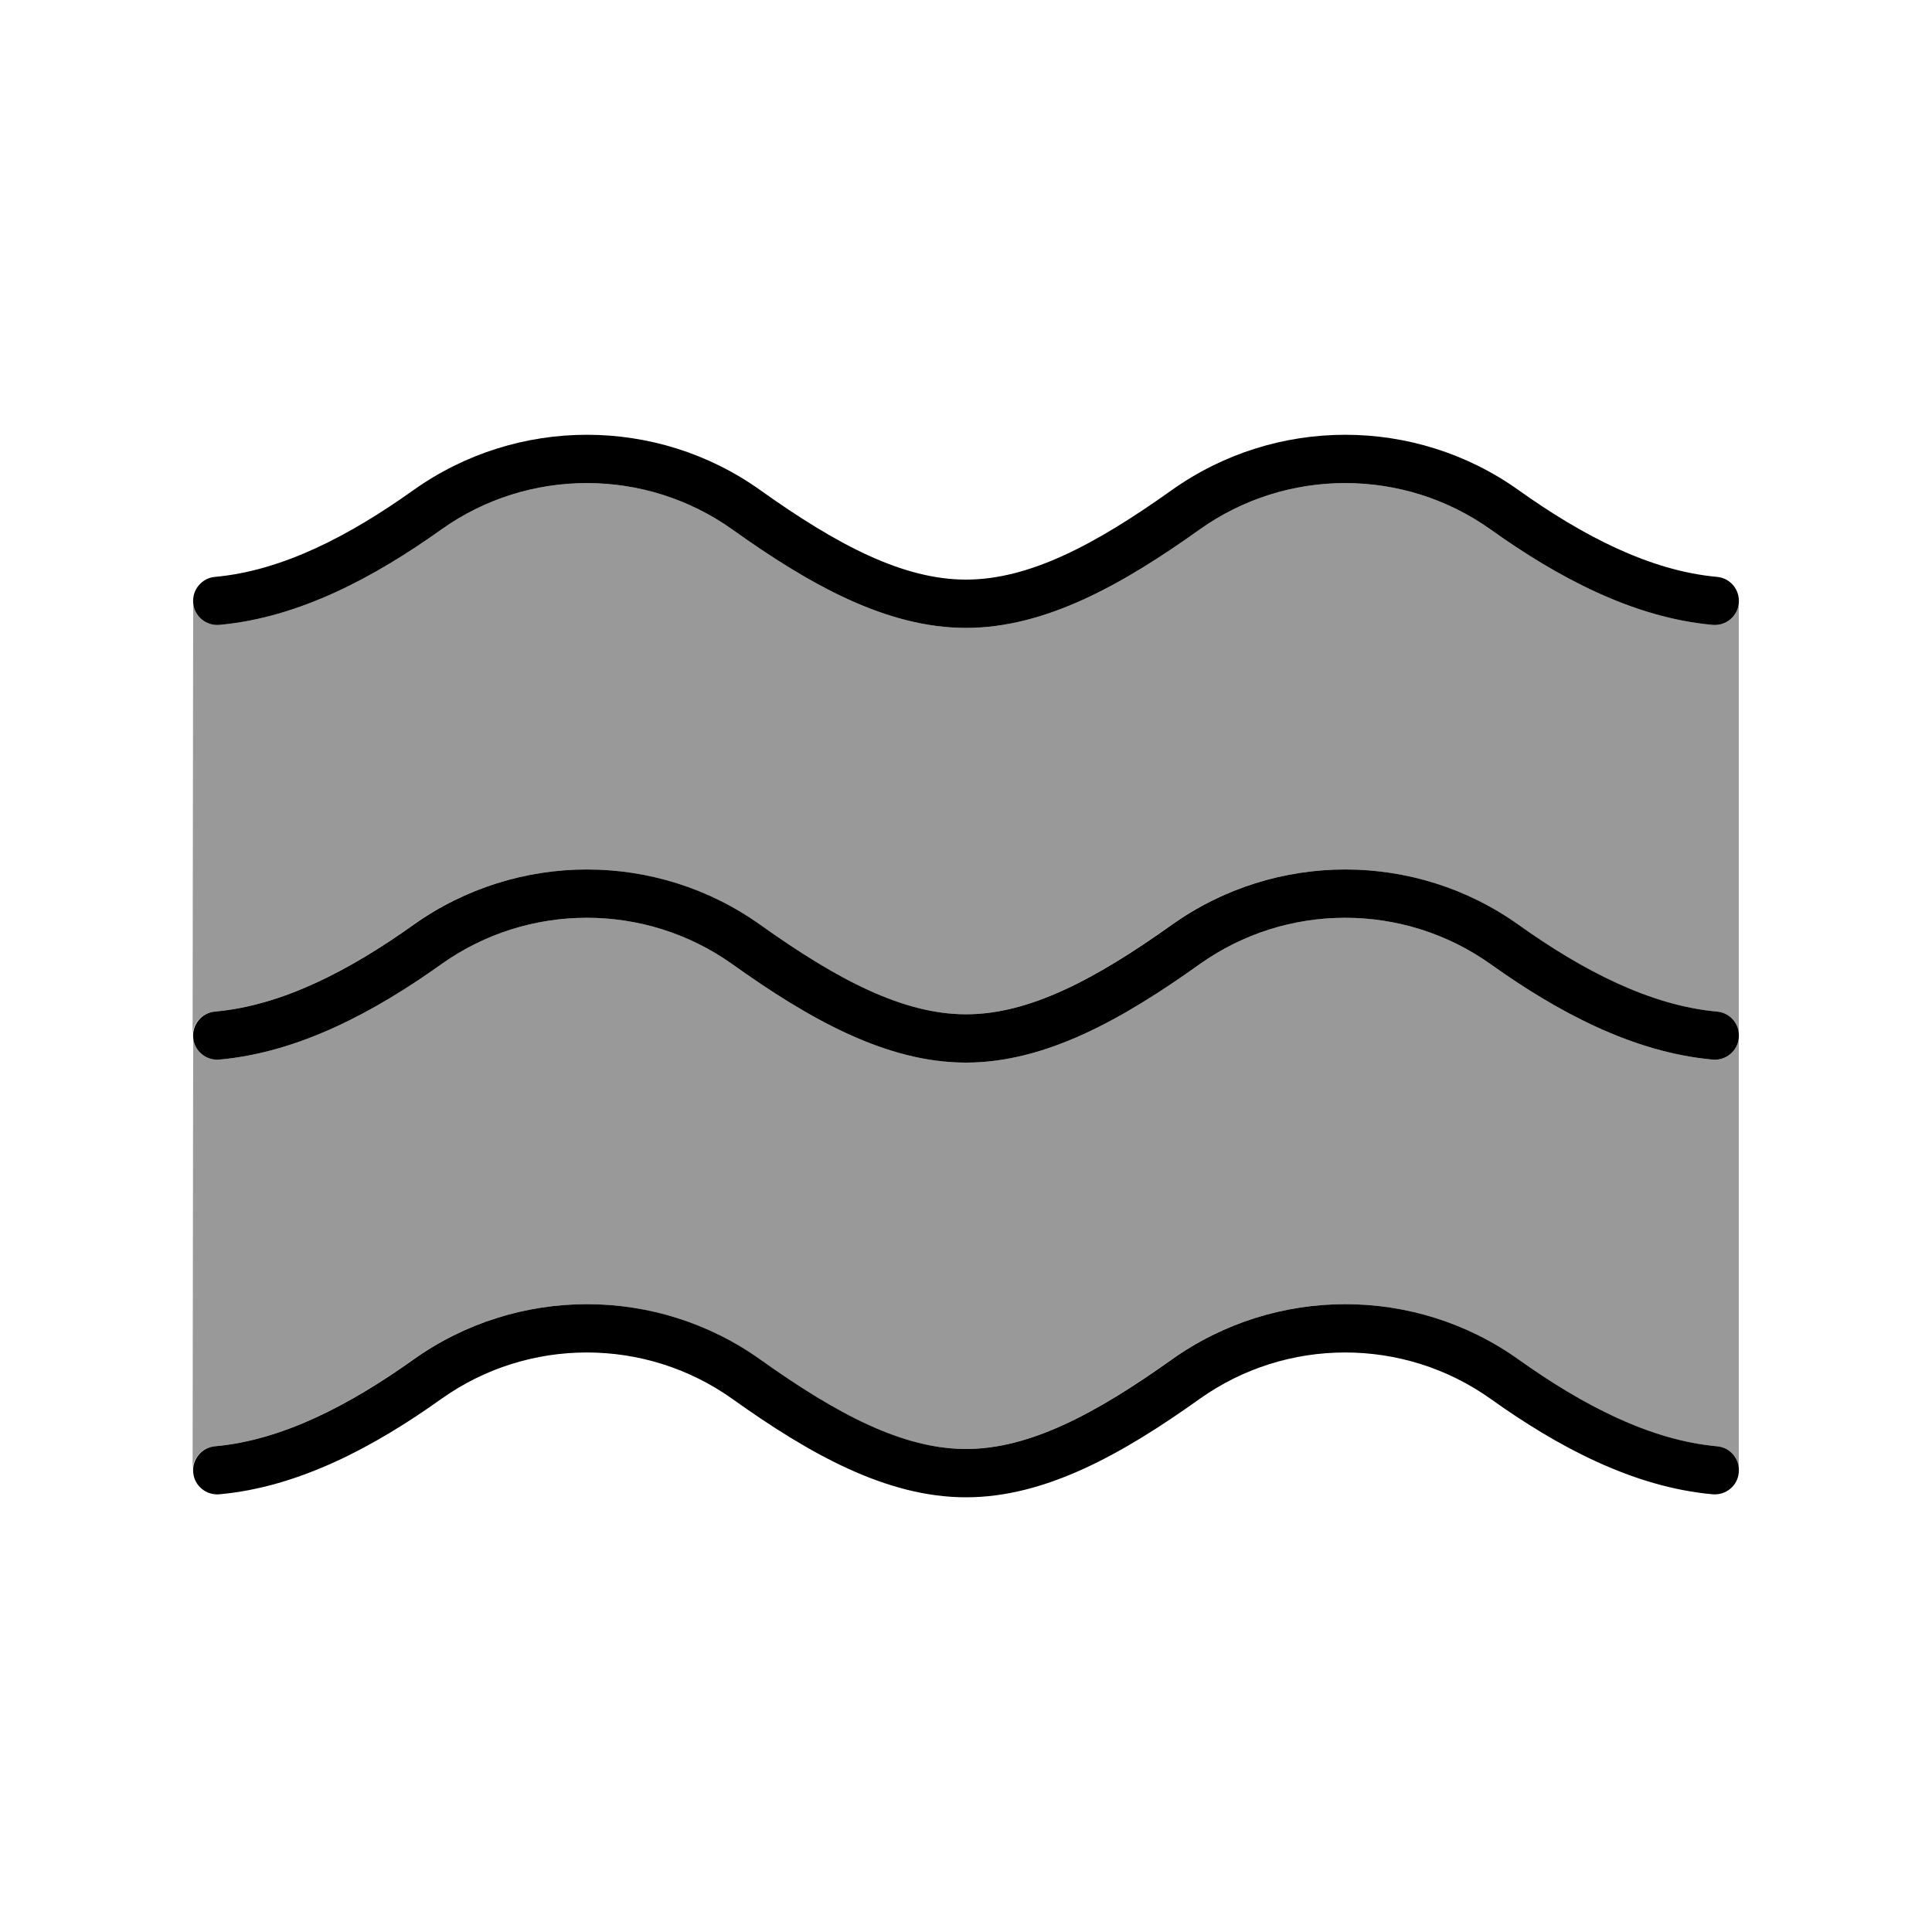
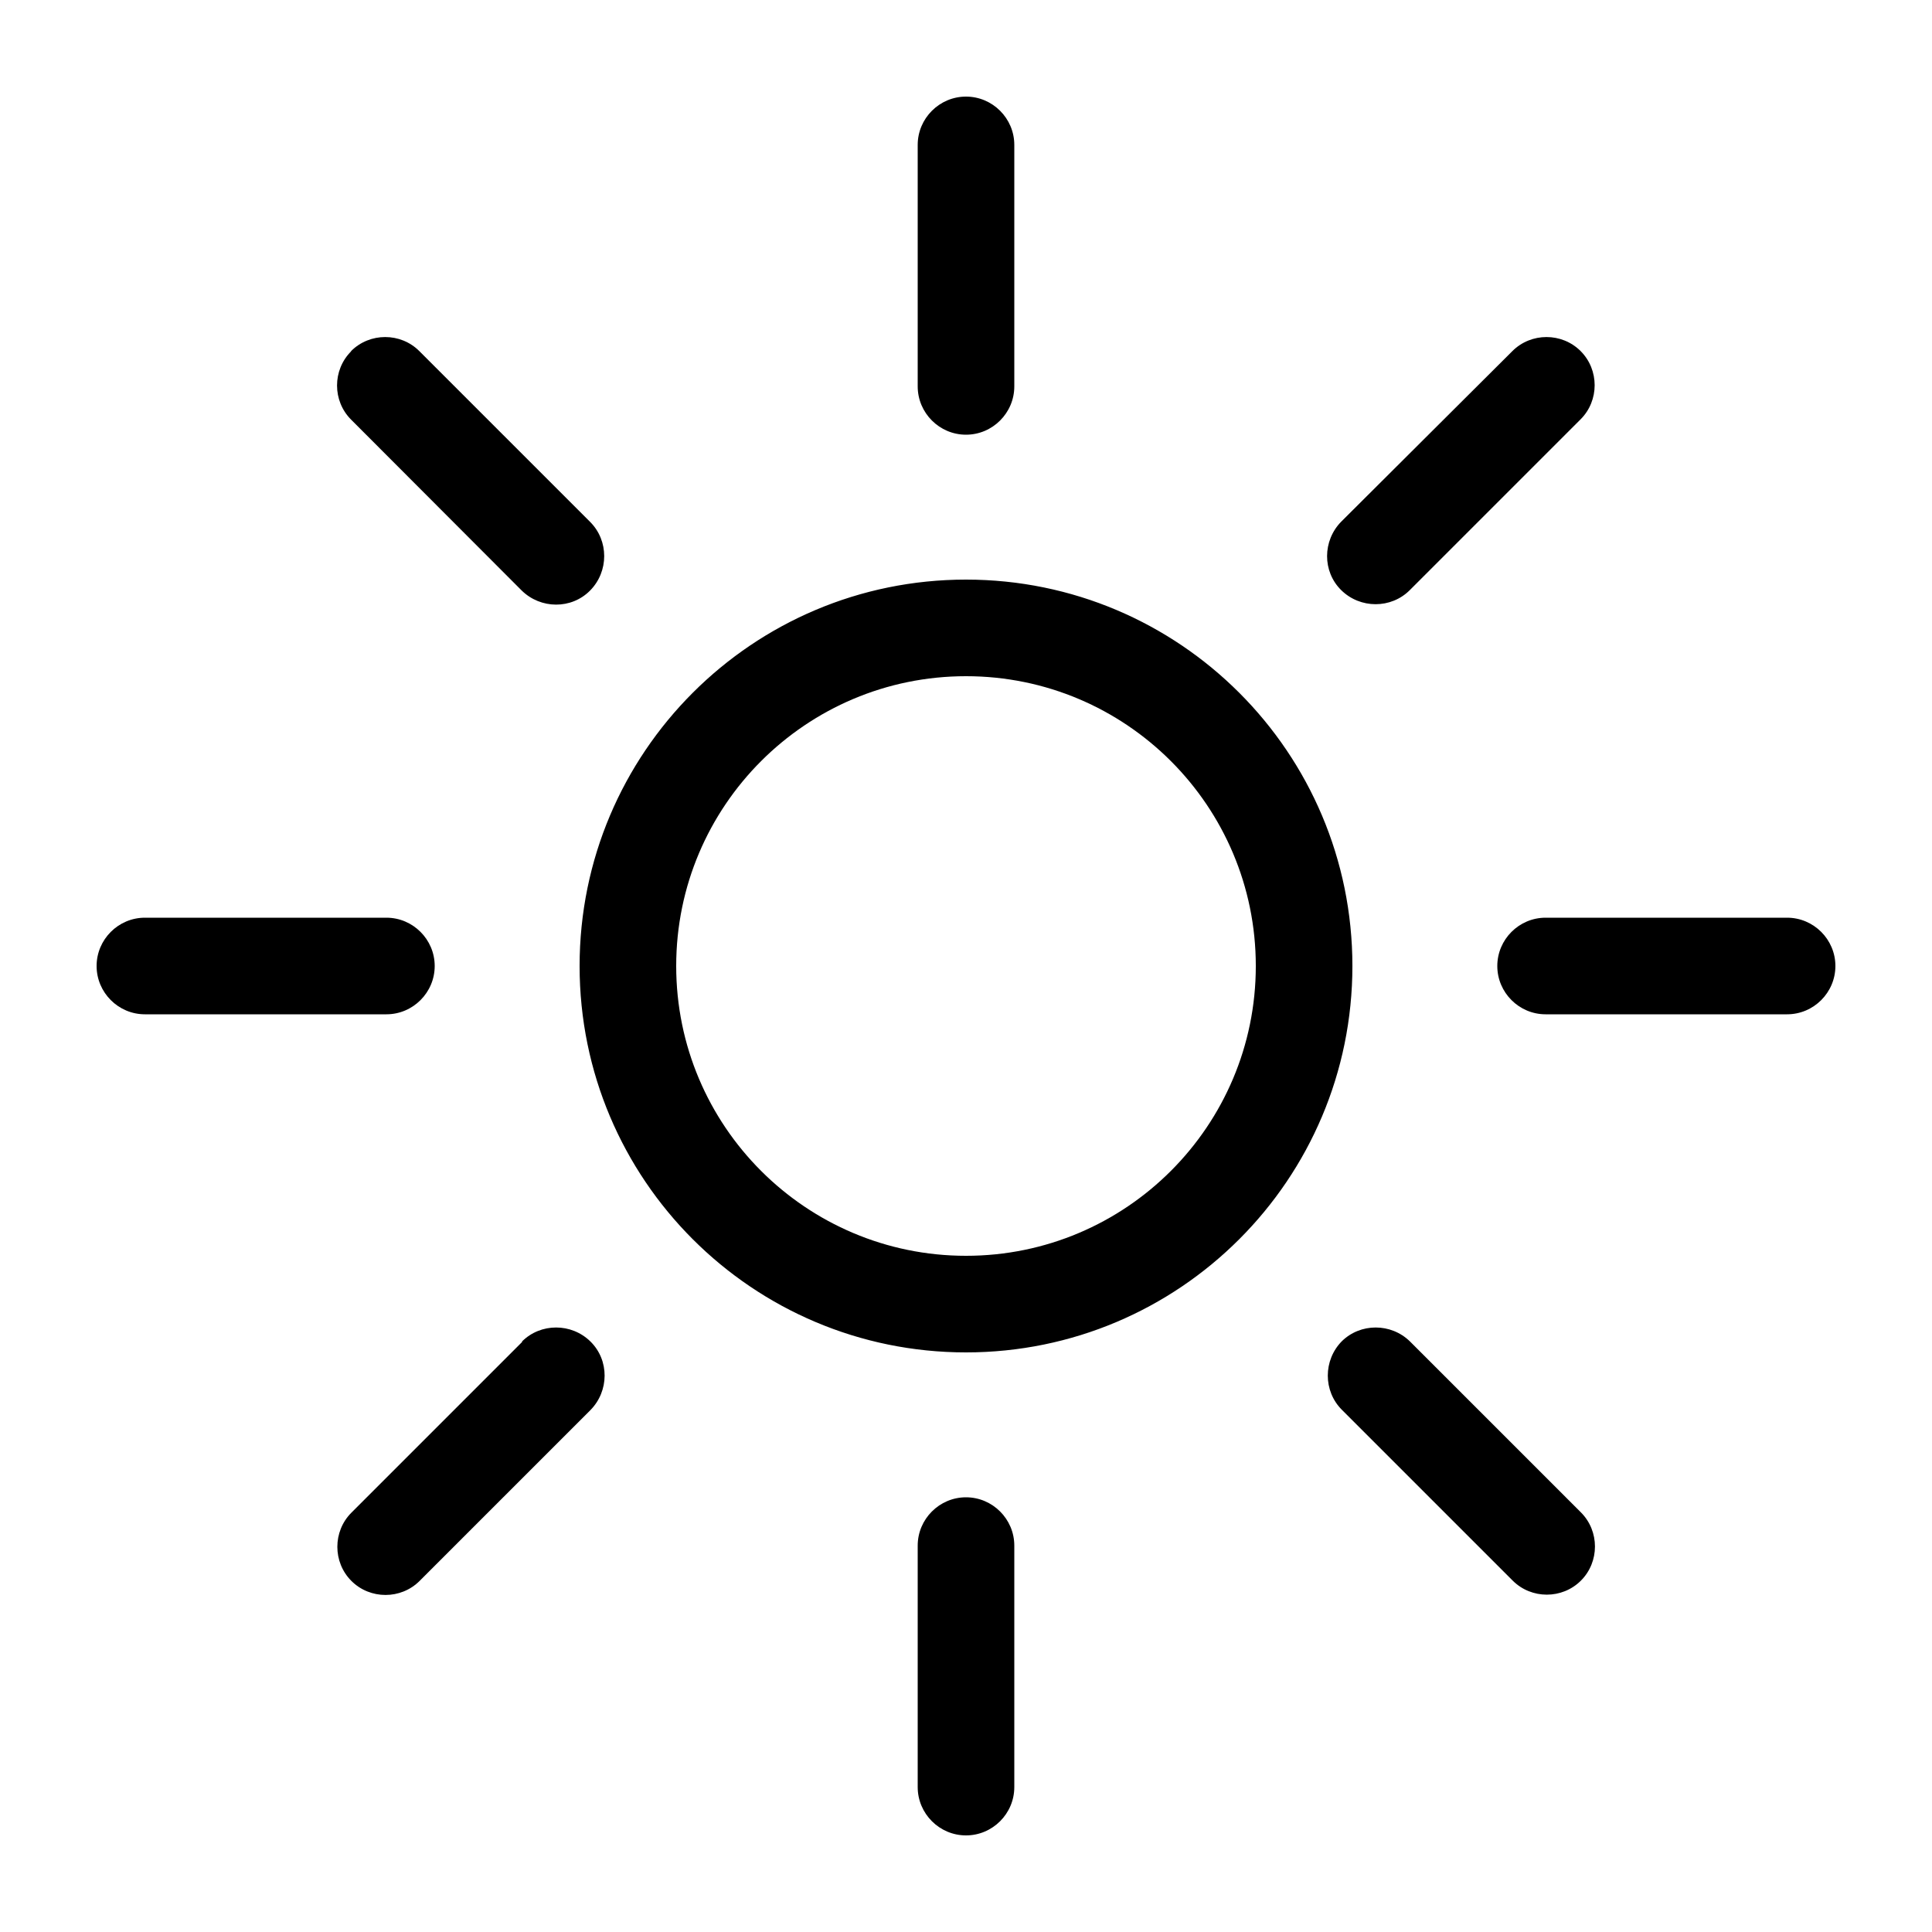
<svg xmlns="http://www.w3.org/2000/svg" viewBox="0 0 640 640">
-   <path opacity=".4" fill="currentColor" d="M64 199.1C64 199.4 64 199.6 64 199.8C64.4 204.2 68.3 207.4 72.7 207C99.2 204.6 124.2 191.1 146.2 175.4C175 154.9 213.8 154.9 242.6 175.4C268.1 193.6 293.6 208 320 208C346.4 208 371.9 193.6 397.4 175.4C426.2 154.9 465 154.9 493.8 175.4C515.8 191.1 540.8 204.6 567.3 207C571.7 207.4 575.6 204.2 576 199.8C576 199.6 576 199.4 576 199.2L576 343.2C575.9 338.9 572.8 335.5 568.7 335.1C546.5 333.1 524.2 321.5 503 306.4C468.7 281.9 422.4 281.9 388 306.4C362.6 324.5 340.8 336 319.9 336C299 336 277.2 324.5 251.8 306.4C217.5 281.9 171.2 281.9 136.8 306.4C115.6 321.5 93.4 333.1 71.1 335.1C67 335.5 63.8 338.9 63.8 343L64 199.1zM64 343C64 343.3 64 343.5 64 343.8C64.4 348.2 68.3 351.4 72.7 351C99.2 348.6 124.2 335.1 146.2 319.4C175 298.9 213.8 298.9 242.6 319.4C268.1 337.6 293.6 352 320 352C346.4 352 371.9 337.6 397.4 319.4C426.2 298.9 465 298.9 493.8 319.4C515.8 335.1 540.8 348.6 567.3 351C571.7 351.4 575.6 348.2 576 343.8C576 343.6 576 343.4 576 343.2L576 487.1C575.9 482.9 572.8 479.5 568.7 479.1C546.5 477.1 524.2 465.5 503 450.4C468.7 425.9 422.4 425.9 388 450.4C362.6 468.5 340.8 480 319.9 480C299 480 277.2 468.5 251.8 450.4C217.5 425.9 171.2 425.9 136.8 450.4C115.6 465.5 93.4 477.1 71.1 479.1C67 479.5 63.8 482.9 63.8 487.1L64 343z" />
-   <path fill="currentColor" d="M493.8 175.4C515.8 191.1 540.8 204.6 567.3 207C571.7 207.4 575.6 204.2 576 199.8C576.4 195.4 573.2 191.5 568.8 191.1C546.6 189.1 524.3 177.5 503.1 162.4C468.8 137.9 422.5 137.9 388.1 162.4C362.7 180.5 340.9 192 320 192C299.1 192 277.3 180.5 251.9 162.4C217.6 137.9 171.3 137.9 136.9 162.4C115.7 177.5 93.5 189.1 71.2 191.1C66.8 191.5 63.6 195.4 64 199.8C64.4 204.2 68.3 207.4 72.7 207C99.2 204.6 124.2 191.1 146.2 175.4C175 154.9 213.8 154.9 242.6 175.4C268.1 193.6 293.6 208 320 208C346.4 208 371.9 193.6 397.4 175.4C426.2 154.9 465 154.9 493.8 175.4zM493.8 319.4C515.8 335.1 540.8 348.6 567.3 351C571.7 351.4 575.6 348.2 576 343.8C576.4 339.4 573.2 335.5 568.8 335.1C546.6 333.1 524.3 321.5 503.1 306.4C468.8 281.9 422.5 281.9 388.1 306.4C362.7 324.5 340.9 336 320 336C299.1 336 277.3 324.5 251.9 306.4C217.6 281.9 171.3 281.9 136.9 306.4C115.7 321.5 93.5 333.1 71.2 335.1C66.8 335.5 63.6 339.4 64 343.8C64.4 348.2 68.3 351.4 72.7 351C99.2 348.6 124.2 335.1 146.2 319.4C175 298.9 213.8 298.9 242.6 319.4C268.1 337.6 293.6 352 320 352C346.4 352 371.9 337.6 397.4 319.4C426.2 298.9 465 298.9 493.8 319.4zM397.4 463.4C426.2 442.9 465 442.9 493.8 463.4C515.8 479.1 540.8 492.6 567.3 495C571.7 495.4 575.6 492.2 576 487.8C576.4 483.4 573.2 479.5 568.8 479.1C546.6 477.1 524.3 465.5 503.1 450.4C468.8 425.9 422.5 425.9 388.1 450.4C362.7 468.5 340.9 480 320 480C299.1 480 277.3 468.5 251.9 450.4C217.6 425.9 171.3 425.9 136.9 450.4C115.7 465.5 93.5 477.1 71.2 479.1C66.8 479.5 63.6 483.4 64 487.8C64.4 492.2 68.3 495.4 72.7 495C99.2 492.6 124.2 479.1 146.2 463.4C175 442.9 213.8 442.9 242.6 463.4C268.1 481.6 293.6 496 320 496C346.4 496 371.9 481.6 397.4 463.4z" />
+   <path fill="currentColor" d="M320 496C328.8 496 336 503.2 336 512L336 592C336 600.8 328.8 608 320 608C311.2 608 304 600.8 304 592L304 512C304 503.2 311.2 496 320 496zM172.9 444.4C179.1 438.2 189.3 438.2 195.6 444.4C201.9 450.6 201.8 460.8 195.6 467.1L139 523.7C132.8 529.9 122.6 529.9 116.4 523.7C110.2 517.5 110.2 507.3 116.4 501.1L173 444.5zM444.4 444.4C450.6 438.2 460.8 438.2 467.1 444.4L523.7 501C529.9 507.2 529.9 517.4 523.7 523.6C517.5 529.8 507.3 529.8 501.1 523.6L444.5 467C438.3 460.8 438.3 450.6 444.5 444.3zM320 448C249.3 448 192 390.7 192 320C192 249.3 249.3 192 320 192C390.7 192 448 249.3 448 320C448 390.7 390.7 448 320 448zM320 224C267 224 224 267 224 320C224 373 267 416 320 416C373 416 416 373 416 320C416 267 373 224 320 224zM128 304C136.8 304 144 311.2 144 320C144 328.8 136.8 336 128 336L48 336C39.2 336 32 328.8 32 320C32 311.2 39.2 304 48 304L128 304zM592 304C600.8 304 608 311.2 608 320C608 328.8 600.8 336 592 336L512 336C503.2 336 496 328.8 496 320C496 311.2 503.2 304 512 304L592 304zM116.3 116.3C122.5 110.1 132.7 110.1 138.9 116.3L195.5 172.9C201.7 179.1 201.7 189.3 195.5 195.6C189.3 201.9 179.1 201.8 172.8 195.6L116.3 139C110.1 132.8 110.1 122.6 116.3 116.4zM501 116.3C507.2 110.1 517.4 110.1 523.6 116.3C529.8 122.5 529.8 132.7 523.6 138.9L467 195.5C460.8 201.7 450.6 201.7 444.3 195.5C438 189.3 438.1 179.1 444.3 172.8L501 116.3zM320 32C328.8 32 336 39.2 336 48L336 128C336 136.8 328.8 144 320 144C311.2 144 304 136.8 304 128L304 48C304 39.2 311.2 32 320 32z" />
</svg>
